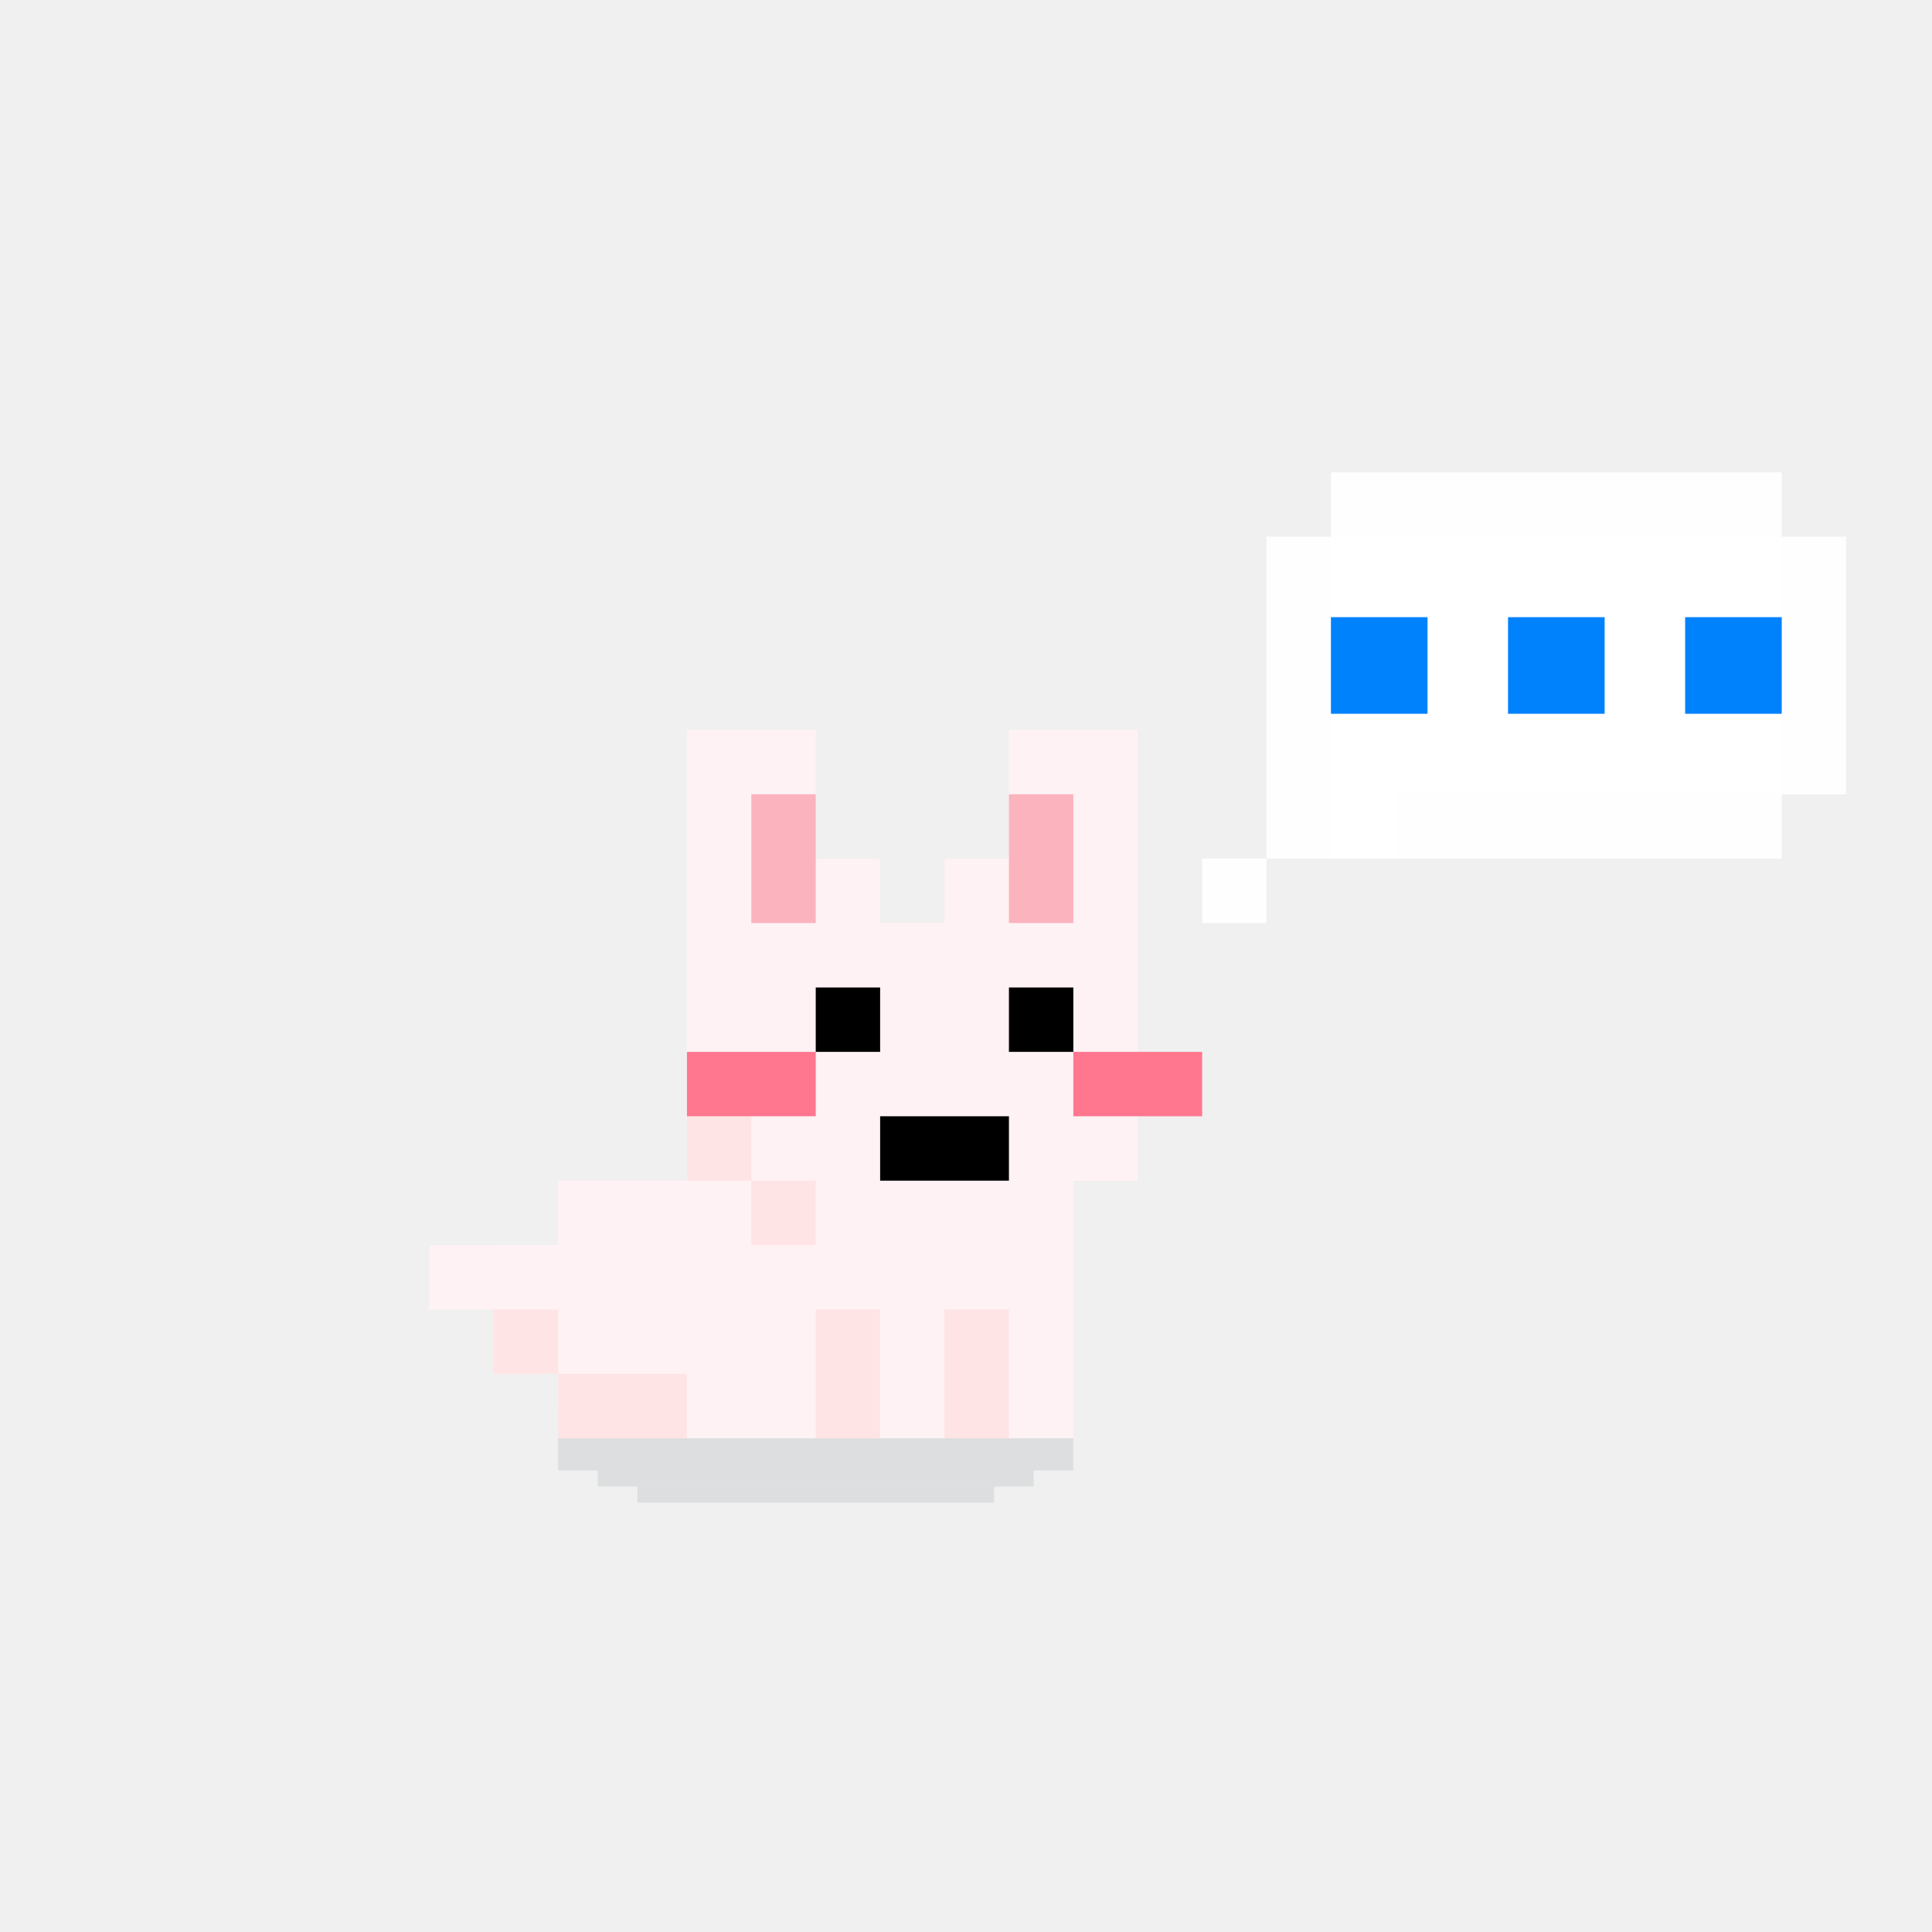
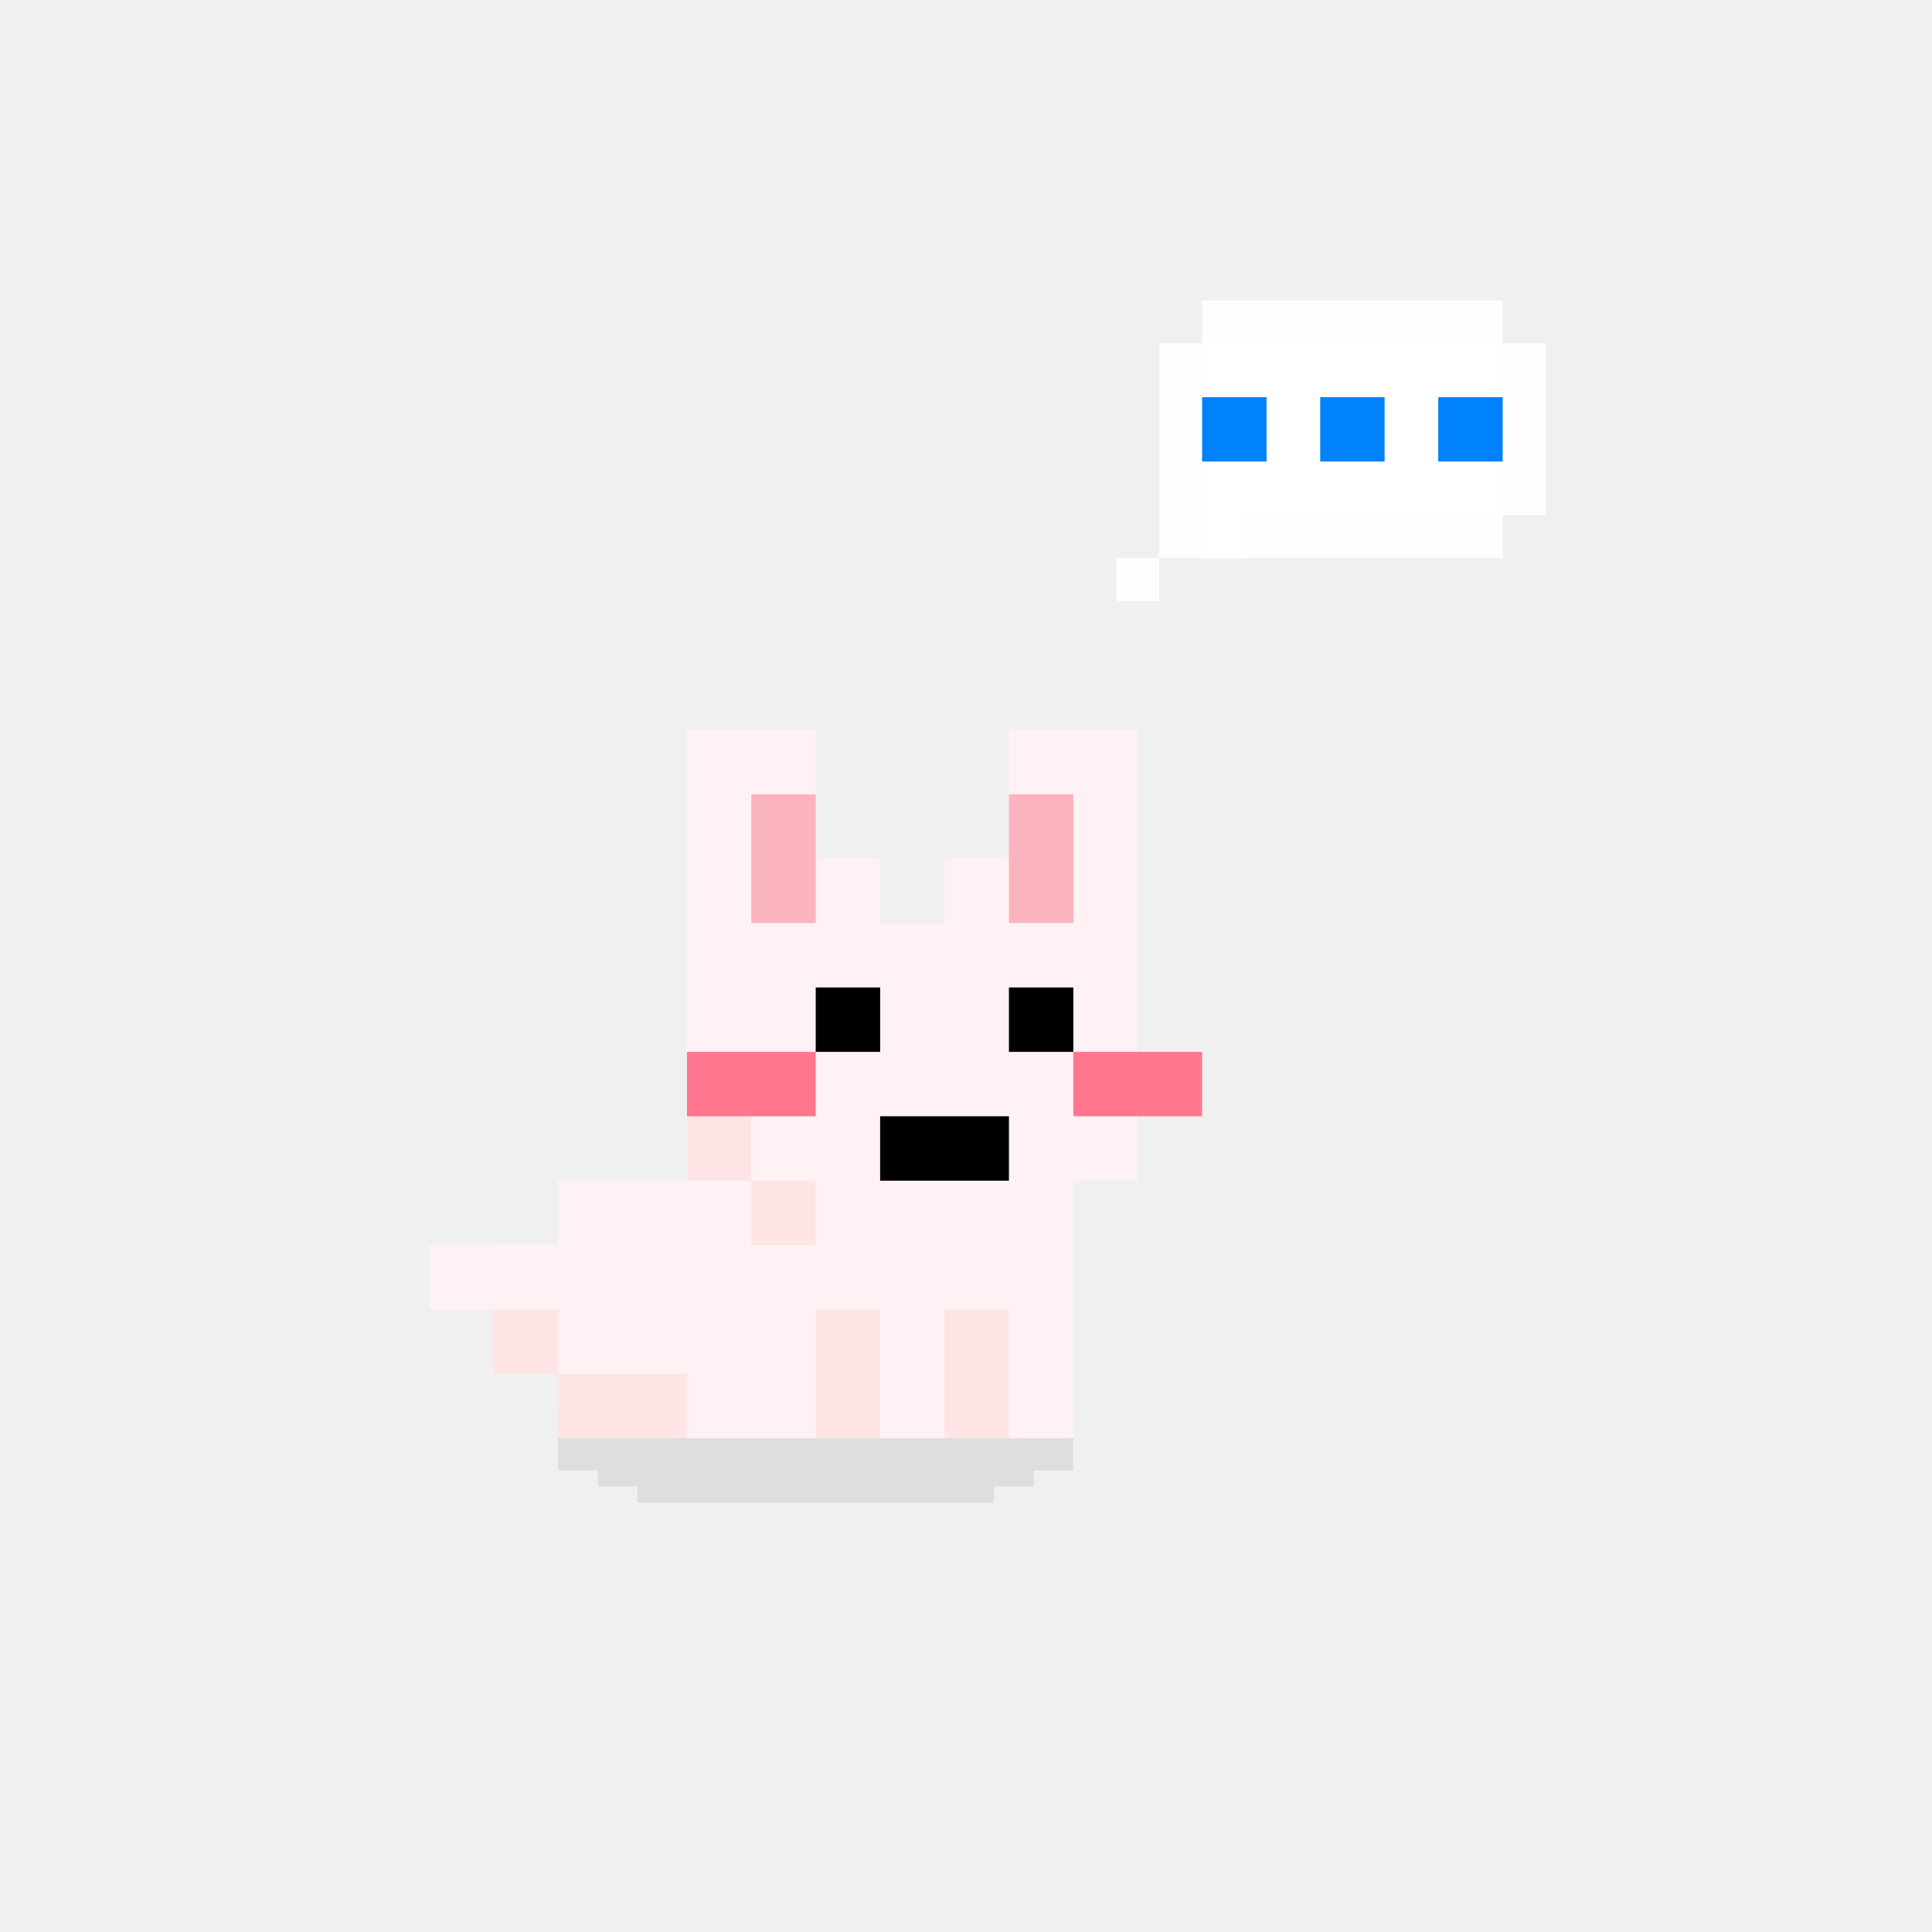
<svg xmlns="http://www.w3.org/2000/svg" viewBox="-15 -25 45 45">
  <style>
    @keyframes rabbit-think-head {
      0%   { transform: translate(0, -10px); }
      50%  { transform: translate(0, -11px); }
      100% { transform: translate(0, -10px); }
-     }
-     @keyframes rabbit-think-obj {
-       0%   { transform: translate(0, 0); }
-       15%  { transform: translate(0, -5px); }
-       30%  { transform: translate(0, 0); }
-       100% { transform: translate(0, 0); }
-     }
-     @keyframes rabbit-think-shadow {
-       0%   { transform: translate(-2px, 0px) scaleX(1); }
-       15%  { transform: translate(-2px, 0px) scaleX(1.1); }
-       30%  { transform: translate(-2px, 0px) scaleX(1); }
-       100% { transform: translate(-2px, 0px) scaleX(1); }
-     }
-     @keyframes rabbit-think-bubble {
-       0%, 100% { transform: translate(0, 0); }
-       50%      { transform: translate(0, -0.5px); }
    }
    @keyframes rabbit-think-dot-1 {
      0%, 20%  { opacity: 0.2; }
      30%, 60% { opacity: 1; }
      70%, 100%{ opacity: 0.2; }
    }
    @keyframes rabbit-think-dot-2 {
      0%, 30%  { opacity: 0.2; }
      40%, 70% { opacity: 1; }
      80%, 100%{ opacity: 0.2; }
    }
    @keyframes rabbit-think-dot-3 {
      0%, 40%  { opacity: 0.2; }
      50%, 80% { opacity: 1; }
      90%, 100%{ opacity: 0.2; }
    }

    #rabbit-think-head { animation: rabbit-think-head 1s ease-in-out infinite; }
-     #rabbit-think-obj { animation: rabbit-think-obj 2s ease-in-out infinite; }
-     #rabbit-think-shadow { animation: rabbit-think-shadow 2s ease-in-out infinite; }
-     #rabbit-think-bubble { animation: rabbit-think-bubble 4s ease-in-out infinite; }
    #rabbit-think-d1 { animation: rabbit-think-dot-1 2s ease-in-out infinite; }
    #rabbit-think-d2 { animation: rabbit-think-dot-2 2s ease-in-out infinite; }
    #rabbit-think-d3 { animation: rabbit-think-dot-3 2s ease-in-out infinite; }
  </style>
  <g transform="translate(1, 7) scale(1.5)">
    <g id="rabbit-think-shadow" transform="translate(-2, 0)">
      <rect width="8" height="1" transform="matrix(-1 0 0 1 8 0.5)" fill="#2B4447" fill-opacity="0.1" />
      <rect width="6.769" height="0.25" transform="matrix(-1 0 0 1 7.38452 0.25)" fill="#2B4447" fill-opacity="0.1" />
      <rect width="6.769" height="0.25" transform="matrix(-1 0 0 1 7.38452 1.5)" fill="#2B4447" fill-opacity="0.1" />
      <rect width="5.538" height="0.25" transform="matrix(-1 0 0 1 6.76929 0)" fill="#2B4447" fill-opacity="0.1" />
      <rect width="5.538" height="0.25" transform="matrix(-1 0 0 1 6.76929 1.75)" fill="#2B4447" fill-opacity="0.1" />
    </g>
    <g id="rabbit-think-obj">
      <g transform="translate(-4, -4)">
        <rect x="4" width="6" height="4" fill="#FFF2F4" />
        <rect x="2" y="1" width="8" height="3" fill="#FFF2F4" />
        <rect x="1" y="2" width="8" height="2" fill="#FFF2F4" />
        <rect x="2" y="3" width="8" height="2" fill="#FFF2F4" />
        <rect y="2" width="8" height="1" fill="#FFF2F4" />
        <rect x="1" y="3" width="1" height="1" fill="#FF6666" fill-opacity="0.1" />
        <rect x="2" y="4" width="2" height="1" fill="#FF6666" fill-opacity="0.1" />
        <rect x="6" y="3" width="1" height="2" fill="#FF6666" fill-opacity="0.1" />
        <rect x="8" y="3" width="1" height="2" fill="#FF6666" fill-opacity="0.1" />
      </g>
      <g id="rabbit-think-head" transform="translate(0, -10)">
        <rect x="1" y="3" width="5" height="4" fill="#FFF2F4" />
        <rect y="4" width="7" height="3" fill="#FFF2F4" />
        <rect x="1" y="4" width="5" height="4" fill="#FFF2F4" />
        <rect y="2" width="3" height="5" fill="#FFF2F4" />
        <rect x="4" y="2" width="3" height="5" fill="#FFF2F4" />
        <rect width="2" height="3" fill="#FFF2F4" />
        <rect x="5" width="2" height="3" fill="#FFF2F4" />
        <rect x="1" y="1" width="1" height="2" fill="#FBB3BE" />
        <rect x="5" y="1" width="1" height="2" fill="#FBB3BE" />
        <rect width="2" height="1" transform="matrix(-1 0 0 1 2 5)" fill="#FF778F" />
        <rect width="2" height="1" transform="matrix(-1 0 0 1 8 5)" fill="#FF778F" />
        <rect x="3" y="6" width="2" height="1" fill="black" />
        <rect y="6" width="1" height="1" fill="#FF6666" fill-opacity="0.1" />
        <rect x="1" y="7" width="1" height="1" fill="#FF6666" fill-opacity="0.1" />
        <rect x="2" y="4" width="1" height="1" fill="black" />
        <rect x="5" y="4" width="1" height="1" fill="black" />
      </g>
    </g>
-     <g id="rabbit-think-bubble" transform="translate(9, -14)">
-       <g fill="white" fill-opacity="0.92">
-         <rect x="1" y="0" width="7" height="6" />
-         <rect x="0" y="1" width="9" height="4" />
-       </g>
-       <rect x="0" y="5" width="2" height="1" fill="white" fill-opacity="0.92" />
-       <rect x="-1" y="6" width="1" height="1" fill="white" fill-opacity="0.92" />
-       <rect id="rabbit-think-d1" x="1" y="2.25" width="1.5" height="1.5" fill="#0082FC" />
-       <rect id="rabbit-think-d2" x="3.75" y="2.25" width="1.5" height="1.5" fill="#0082FC" />
-       <rect id="rabbit-think-d3" x="6.5" y="2.25" width="1.5" height="1.5" fill="#0082FC" />
+   </g>
+   <g id="rabbit-think-bubble" transform="translate(12, -18)">
+     <g fill="white" fill-opacity="0.92">
+       <rect x="1" y="0" width="7" height="6" />
+       <rect x="0" y="1" width="9" height="4" />
    </g>
+     <rect x="0" y="5" width="2" height="1" fill="white" fill-opacity="0.92" />
+     <rect x="-1" y="6" width="1" height="1" fill="white" fill-opacity="0.92" />
+     <rect id="rabbit-think-d1" x="1" y="2.25" width="1.5" height="1.5" fill="#0082FC" />
+     <rect id="rabbit-think-d2" x="3.75" y="2.25" width="1.5" height="1.5" fill="#0082FC" />
+     <rect id="rabbit-think-d3" x="6.5" y="2.25" width="1.5" height="1.5" fill="#0082FC" />
  </g>
</svg>
